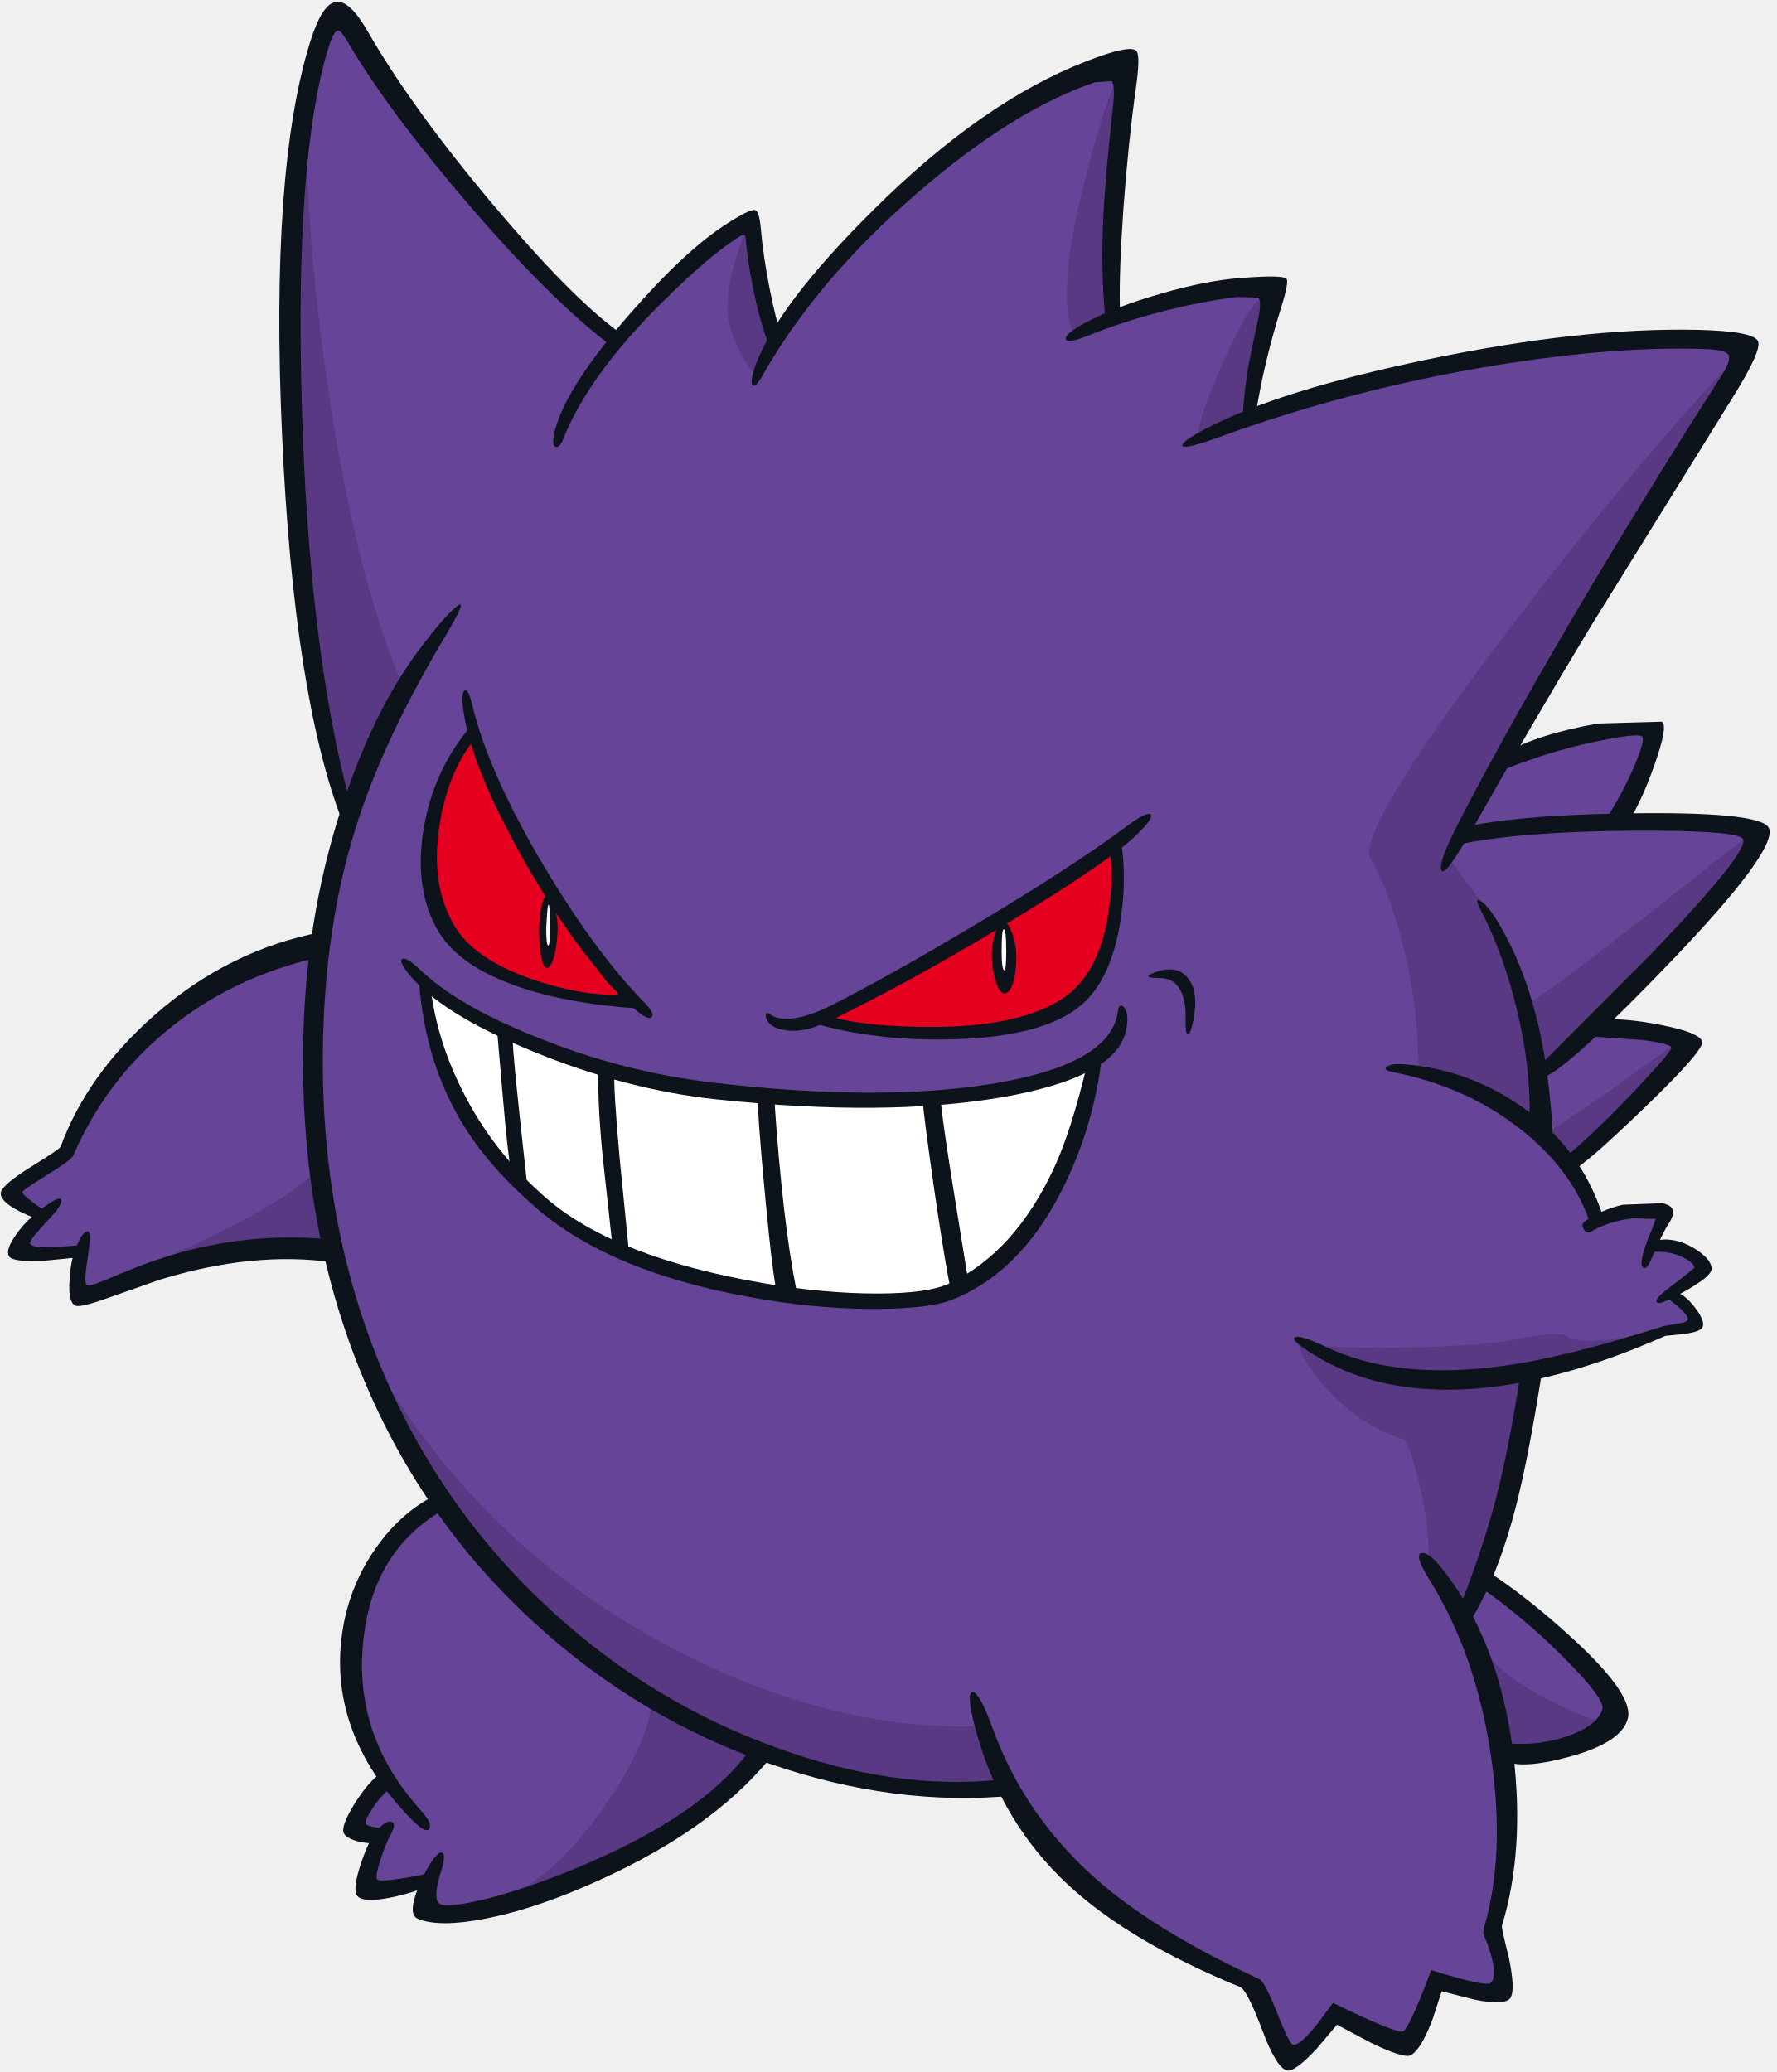
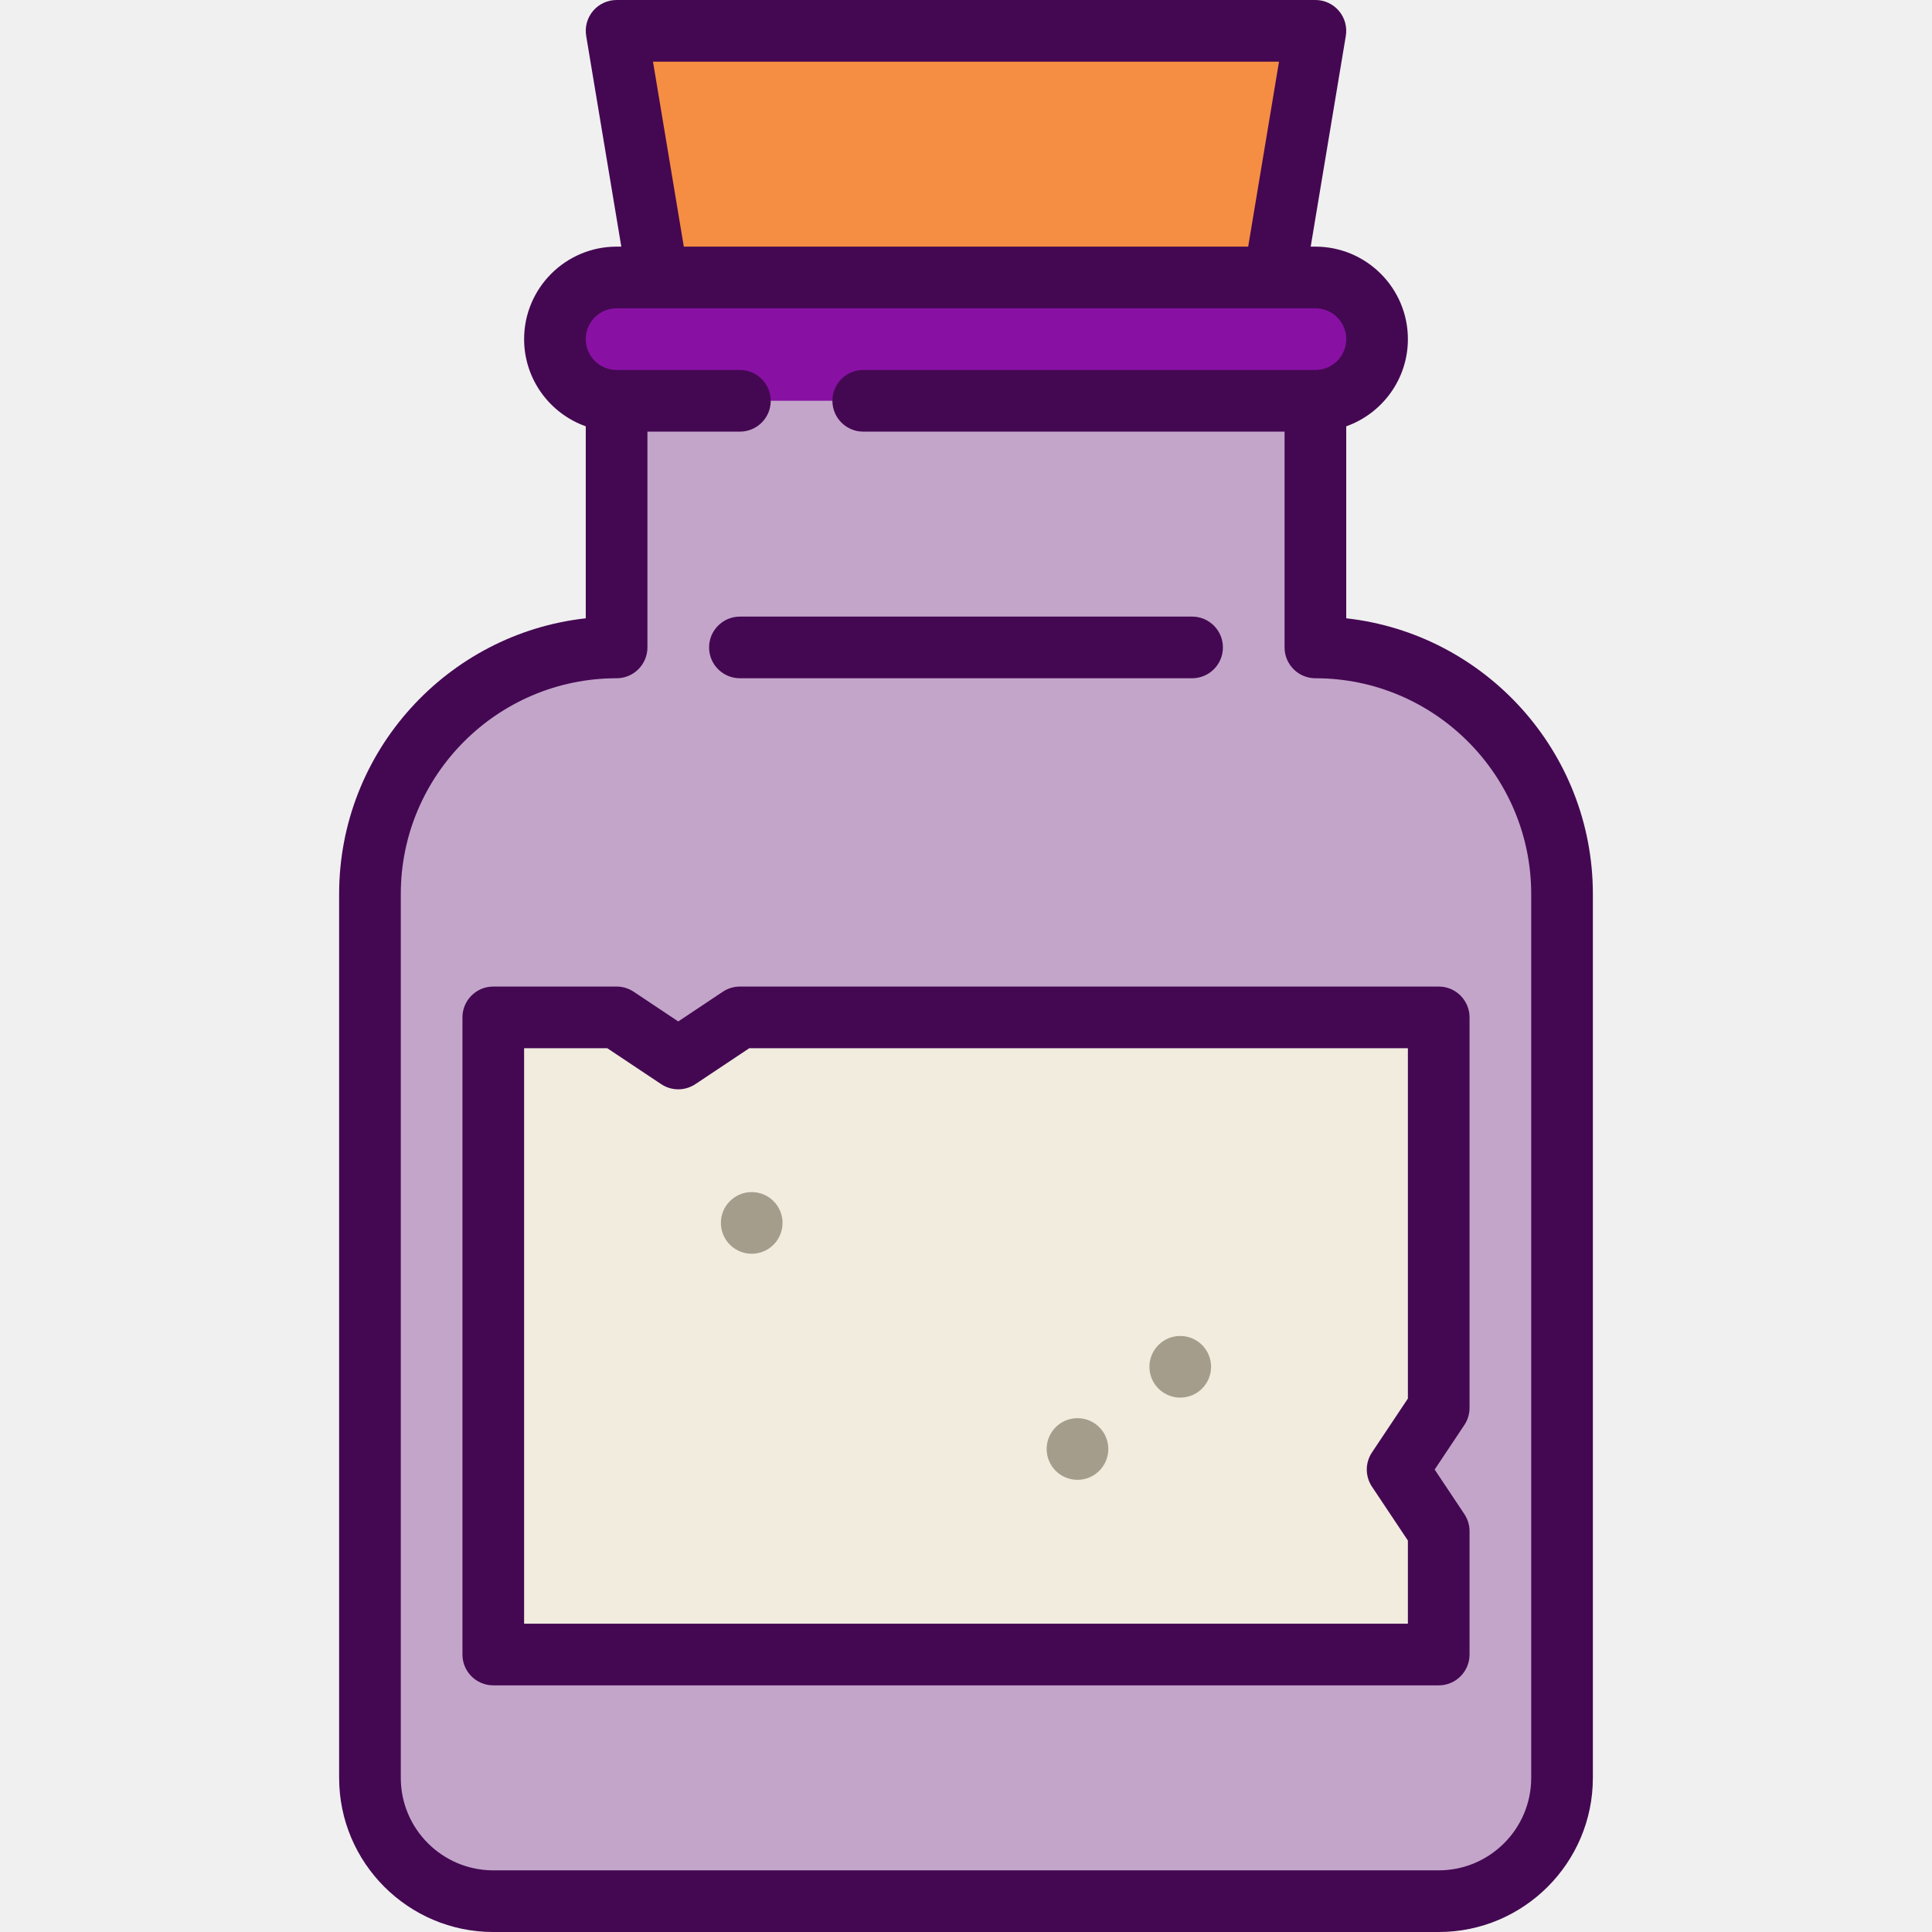
- <svg xmlns="http://www.w3.org/2000/svg" version="1.1" width="289px" height="337px" viewBox="-0.1 -0.25 289.25 337.35">
-   <g>
-     <path fill="#664497" d="M243.1 57.8 Q268.3 53.85 284.55 55.65 L266.55 85.6 Q252.05 109.5 244.6 123.45 249.5 121.55 257.2 119.85 264.4 118.25 269.15 117.9 269.85 117.8 269.85 118.3 L269.6 119.3 Q269.05 121.2 266.95 125.7 L263.3 133.85 273.65 133.25 Q283.6 133.0 285.35 135.65 287.1 138.35 273.4 152.45 L259.0 166.55 Q263.2 166.35 268.45 167.4 273.85 168.5 274.1 169.8 274.35 171.0 263.35 182.45 254.2 192.0 247.4 198.35 249.6 213.0 248.8 225.5 247.85 240.05 242.75 252.55 235.25 271.15 202.5 282.25 185.6 288.0 165.8 290.6 146.8 293.2 125.05 285.5 101.05 276.9 84.0 258.75 68.25 242.0 59.95 221.4 50.35 197.45 51.25 169.4 51.5 160.85 52.75 151.6 54.2 140.5 56.45 133.25 48.0 109.3 47.25 62.5 46.9 42.05 48.5 25.95 50.25 9.0 53.65 2.2 54.2 1.1 54.6 1.15 55.05 1.25 56.05 2.65 70.2 22.85 77.5 32.0 91.4 49.4 100.55 54.85 103.55 49.95 110.85 43.4 118.0 37.0 121.95 35.5 122.1 39.55 123.35 45.35 124.6 51.25 126.2 55.05 136.45 39.95 150.85 28.05 167.15 14.6 182.65 10.7 181.05 18.5 181.05 35.55 181.05 44.05 181.35 51.0 L190.0 48.6 Q200.1 46.2 207.6 46.2 L205.1 56.3 202.25 68.5 Q217.95 61.75 243.1 57.8" />
-     <path fill="#664497" d="M1.9 193.5 Q2.05 192.65 5.65 190.3 L9.9 187.45 11.05 186.5 Q11.55 186.05 11.85 185.05 12.25 183.6 14.9 179.4 18.6 173.6 23.35 168.75 38.1 153.8 56.7 154.25 61.35 154.4 65.15 162.25 68.65 169.45 70.2 180.25 71.35 188.1 69.0 196.35 66.5 205.0 62.55 204.0 49.9 200.9 32.6 204.45 20.1 207.05 13.5 210.5 12.65 210.95 12.4 207.85 12.2 204.9 12.6 203.95 L8.25 203.55 3.2 203.3 Q2.9 202.85 4.55 200.4 L6.3 198.0 Q1.7 194.95 1.9 193.5" />
-     <path fill="#664497" d="M125.05 264.3 Q130.45 275.95 126.7 281.5 116.35 296.8 92.9 306.0 84.7 309.25 77.0 310.85 70.3 312.25 69.0 311.65 68.25 311.35 68.65 309.75 L69.75 306.4 63.25 306.8 59.4 306.3 Q59.15 305.9 60.25 302.35 L61.35 298.55 59.8 297.85 Q58.3 297.25 58.2 296.95 57.85 295.9 62.05 290.45 L63.0 289.55 Q61.2 287.15 59.25 280.9 56.5 272.25 57.25 264.8 58.0 257.25 64.8 249.4 72.0 241.15 80.7 239.25 87.2 237.8 94.4 239.3 103.35 241.2 112.05 247.5 119.9 253.25 125.05 264.3" />
-     <path fill="#664497" d="M171.8 266.85 Q184.0 257.15 194.7 253.95 207.15 250.2 219.25 251.45 231.15 252.65 235.4 257.9 244.2 268.7 245.45 289.1 246.35 304.3 243.7 313.25 244.55 316.2 244.55 320.05 244.55 324.0 243.5 324.4 L238.75 324.3 Q235.05 323.85 233.95 323.15 L231.35 327.9 Q229.5 331.15 228.75 331.6 228.05 332.05 223.0 330.35 L217.55 328.35 Q215.8 330.4 213.1 332.6 210.3 334.8 209.65 334.7 208.6 334.45 204.2 322.95 186.65 315.55 174.55 304.0 162.8 292.75 160.45 281.85 159.35 276.75 171.8 266.85" />
-     <path fill="#664497" d="M253.2 284.3 Q244.75 286.25 239.95 284.4 235.05 282.45 231.9 278.5 228.05 273.65 228.2 267.1 228.35 261.85 233.6 258.5 238.45 255.45 240.9 256.9 242.85 258.1 252.55 266.9 262.95 276.4 262.8 277.75 262.3 282.25 253.2 284.3" />
-     <path fill="#664497" d="M222.3 173.7 Q236.85 172.5 248.8 182.9 255.65 188.8 259.8 196.45 260.75 198.15 261.7 197.65 263.0 197.0 266.25 196.7 270.15 196.3 271.1 197.55 L270.3 199.95 Q269.4 202.1 269.65 202.1 270.8 202.1 273.75 203.25 277.45 204.7 277.45 206.4 L274.7 208.3 Q271.95 209.9 271.95 210.15 L274.2 212.25 Q276.35 214.15 276.15 214.7 276.0 215.1 273.65 215.85 L271.0 216.65 Q265.4 219.75 255.85 221.95 247.35 223.9 239.5 224.35 233.1 224.75 224.8 223.0 215.7 221.05 211.6 217.85 209.25 215.95 206.5 208.95 202.85 199.7 204.05 191.05 204.85 185.15 212.0 179.25 218.3 174.1 222.3 173.7" />
-     <path fill="#ffffff" d="M174.0 173.5 Q176.4 172.6 177.1 174.05 177.6 175.15 177.15 177.35 175.65 183.95 172.35 190.75 168.95 197.75 164.9 202.35 163.0 204.45 159.25 206.95 154.65 210.0 151.2 210.75 137.8 213.55 117.25 208.6 96.8 203.65 88.35 195.75 82.15 189.9 77.3 183.0 72.6 176.3 71.2 171.6 70.45 169.1 69.55 164.5 68.55 159.4 69.15 160.05 74.8 165.95 89.8 171.45 104.45 176.8 116.85 177.7 130.25 178.7 143.15 178.3 163.5 177.65 174.0 173.5" />
-     <path fill="#593984" d="M284.05 136.15 Q285.45 135.4 285.85 135.9 286.2 136.35 285.6 137.45 283.45 141.15 269.85 155.65 255.3 171.2 250.65 173.5 L249.55 168.1 248.4 163.3 Q250.95 162.05 265.5 150.75 L284.05 136.15" />
-     <path fill="#593984" d="M251.2 184.6 L260.4 178.45 272.1 170.05 Q273.45 168.9 273.25 170.4 271.95 172.85 264.25 181.0 L255.5 189.95 253.65 187.6 Q252.05 185.9 251.2 184.6" />
-     <path fill="#593984" d="M176.35 29.7 Q179.4 17.6 181.35 13.5 L181.85 12.95 Q182.2 12.65 182.15 13.3 181.3 20.0 180.7 29.95 179.95 43.05 180.65 49.1 180.7 49.7 180.2 50.7 L179.25 51.8 176.15 53.85 Q174.7 54.6 174.25 53.1 172.2 46.2 176.35 29.7" />
-     <path fill="#593984" d="M207.2 49.35 Q207.1 51.8 205.15 59.25 203.2 66.65 203.2 67.5 201.8 67.6 199.15 69.25 196.35 71.0 195.25 71.2 194.1 69.75 199.0 58.75 203.95 47.65 206.15 47.9 L206.75 48.35 Q207.2 48.8 207.2 49.35" />
-     <path fill="#593984" d="M123.2 46.35 Q124.35 51.5 125.65 55.45 L122.9 60.9 Q121.3 59.05 120.1 56.5 118.6 53.45 118.35 50.7 118.05 47.2 119.75 41.65 121.3 36.55 121.9 36.65 121.85 40.1 123.2 46.35" />
-     <path fill="#593984" d="M47.65 27.4 Q48.0 24.55 48.85 22.75 49.7 20.9 49.75 23.4 50.2 43.45 53.9 66.9 58.5 95.9 65.85 112.3 L61.85 120.25 Q58.2 127.25 56.05 132.2 48.35 108.6 46.6 73.7 45.15 45.8 47.65 27.4" />
-     <path fill="#593984" d="M52.4 196.25 L54.15 203.2 Q44.55 202.45 39.0 203.45 36.0 204.0 24.1 207.8 L23.2 207.2 Q22.5 206.5 23.05 206.25 45.8 196.3 51.15 190.5 51.2 191.75 52.4 196.25" />
-     <path fill="#593984" d="M253.7 222.6 Q245.8 224.55 239.95 224.85 232.75 225.3 223.95 223.25 215.55 221.25 212.7 218.75 221.0 219.4 232.0 219.05 243.3 218.7 248.25 217.5 L252.25 216.95 254.6 217.0 Q256.4 218.8 264.05 217.55 L271.3 215.95 Q264.3 220.05 253.7 222.6" />
-     <path fill="#593984" d="M109.7 268.3 Q135.15 281.5 159.0 280.8 160.6 280.75 162.75 285.6 164.95 290.45 162.45 290.7 150.45 292.0 136.5 288.7 122.15 285.25 108.6 277.55 77.4 259.8 63.5 228.45 61.9 224.9 61.65 223.75 61.45 222.8 62.3 224.15 79.95 252.8 109.7 268.3" />
-     <path fill="#593984" d="M106.1 276.55 Q107.55 277.55 113.4 280.05 L122.4 284.0 Q125.35 285.4 117.6 292.4 110.15 299.15 102.7 302.6 98.5 304.55 90.65 306.55 82.95 308.5 84.15 307.8 91.8 303.4 98.7 293.25 105.15 283.8 105.9 277.35 L105.9 276.5 106.1 276.55" />
-     <path fill="#593984" d="M243.7 285.85 Q240.65 267.95 242.75 270.1 246.2 273.7 252.85 276.95 258.2 279.6 261.5 280.3 263.3 280.7 255.9 283.8 248.55 286.9 243.7 285.85" />
-     <path fill="#593984" d="M251.75 94.2 Q263.25 79.55 272.9 68.5 282.75 57.25 283.65 57.9 278.2 65.35 260.75 94.95 242.5 125.8 235.75 139.45 L241.6 147.3 Q245.3 152.85 246.85 157.6 249.1 164.35 250.75 174.85 252.25 184.8 251.45 184.6 250.0 183.25 244.3 179.9 236.85 175.6 230.8 173.65 230.8 163.7 228.35 153.85 226.15 145.0 222.8 139.15 221.8 132.55 251.75 94.2" />
-     <path fill="#593984" d="M232.0 224.75 L242.35 224.2 249.8 222.85 Q248.2 235.25 238.55 261.55 234.95 256.45 232.35 254.3 232.8 248.95 230.95 241.35 229.3 234.5 228.3 234.1 221.7 231.9 216.55 226.6 212.15 222.1 211.0 217.9 215.2 220.0 221.75 222.15 228.05 224.15 232.0 224.75" />
-     <path fill="#0d131a" d="M100.6 53.8 Q101.75 54.65 100.95 55.6 100.1 56.6 99.4 56.05 89.55 48.65 76.0 32.85 63.15 17.85 56.75 7.0 55.5 4.85 55.05 4.75 54.2 4.55 53.25 7.85 47.9 25.6 49.0 65.2 50.1 104.8 56.7 129.8 57.5 133.0 57.2 134.8 56.85 136.65 55.6 133.45 47.7 113.0 45.8 70.6 43.85 27.55 50.35 6.65 52.3 0.35 54.6 0.05 56.85 -0.25 59.85 5.05 67.05 17.5 80.05 32.95 92.7 48.0 100.6 53.8" />
-     <path fill="#0d131a" d="M125.15 46.6 Q126.15 51.8 127.2 54.65 127.45 55.25 126.55 56.3 125.65 57.35 125.3 56.5 123.7 52.7 122.5 46.75 121.5 41.85 121.3 38.6 L121.15 38.0 120.55 38.1 Q115.6 41.05 107.35 49.3 95.75 60.85 91.6 71.15 90.95 72.8 90.25 72.45 89.55 72.05 90.4 69.2 92.5 62.25 102.25 51.05 111.4 40.5 118.25 36.15 122.0 33.75 122.8 33.95 123.5 34.1 123.75 37.05 124.15 41.55 125.15 46.6" />
-     <path fill="#0d131a" d="M182.8 33.4 Q182.05 43.9 182.2 49.9 182.25 51.75 181.1 52.2 179.95 52.65 179.8 51.2 179.05 43.6 179.55 34.1 179.9 27.8 181.05 17.35 181.5 13.65 180.85 12.95 L178.15 13.15 Q164.9 17.6 149.25 31.15 132.85 45.3 123.95 61.0 122.85 62.95 122.4 62.45 121.95 61.9 122.85 59.3 126.45 49.4 142.05 33.95 159.85 16.25 176.8 9.7 183.75 7.0 184.85 8.0 185.6 8.6 184.8 14.15 183.6 22.7 182.8 33.4" />
-     <path fill="#0d131a" d="M202.0 45.0 Q208.6 44.5 209.3 45.1 209.8 45.55 208.45 49.85 205.7 58.6 204.35 67.0 204.15 68.35 203.15 68.75 202.15 69.1 202.2 67.95 202.35 63.7 203.25 58.65 L204.8 51.25 Q205.3 48.65 204.7 48.2 L201.3 48.1 Q195.15 48.85 188.6 50.6 182.45 52.2 177.15 54.35 173.55 55.8 173.4 54.95 173.2 54.15 176.4 52.4 181.25 49.75 188.75 47.6 196.25 45.4 202.0 45.0" />
-     <path fill="#0d131a" d="M260.05 117.55 L270.45 117.25 Q271.5 117.9 269.2 124.4 267.0 130.55 264.95 133.6 264.25 134.65 262.55 134.35 260.8 134.05 261.3 133.2 264.25 128.55 266.1 124.15 267.85 119.9 267.15 119.6 266.1 119.15 259.65 120.5 251.65 122.15 243.4 125.6 241.9 126.25 242.3 124.9 242.7 123.55 244.65 122.45 250.5 119.2 260.05 117.55" />
-     <path fill="#0d131a" d="M243.2 59.25 Q219.75 63.1 198.0 71.05 192.85 72.9 192.4 72.35 191.95 71.8 196.2 69.55 208.1 63.3 232.15 58.3 257.2 53.05 276.15 53.45 285.3 53.65 286.1 55.3 286.75 56.8 281.95 64.5 L258.85 101.75 Q249.35 117.5 239.5 134.9 235.1 142.65 234.55 141.45 233.95 140.25 237.55 133.3 245.85 117.2 259.75 93.85 270.45 76.0 280.0 61.15 281.75 58.45 281.3 57.55 280.9 56.75 277.9 56.6 263.25 56.0 243.2 59.25" />
-     <path fill="#0d131a" d="M56.15 129.25 Q61.3 114.3 68.7 104.75 72.3 100.05 74.15 98.55 76.25 96.8 72.5 103.1 62.65 119.6 58.25 133.1 53.05 148.8 52.5 167.9 51.6 198.4 62.45 223.65 72.15 246.15 90.15 262.45 106.35 277.15 126.45 284.35 145.35 291.2 162.2 289.55 L163.85 290.8 Q165.25 292.05 164.9 292.1 145.6 293.95 125.3 286.95 104.05 279.6 87.25 264.3 68.85 247.65 59.1 224.35 48.3 198.55 49.3 167.25 49.95 147.2 56.15 129.25" />
-     <path fill="#0d131a" d="M3.5 193.85 Q3.5 194.15 4.9 195.25 6.2 196.3 7.0 196.7 7.75 197.05 7.6 197.95 7.45 198.85 5.85 198.2 -0.1 195.9 0.0 194.0 0.1 192.75 4.8 189.8 9.65 186.8 9.75 186.45 14.05 174.7 25.0 165.05 37.2 154.3 52.5 151.45 54.05 151.15 53.35 153.3 52.6 155.45 51.2 155.75 37.6 158.95 27.4 167.25 17.1 175.6 11.8 187.9 11.5 188.6 7.45 191.1 3.5 193.55 3.5 193.85" />
-     <path fill="#0d131a" d="M125.3 285.95 Q115.2 298.35 94.75 307.05 86.1 310.75 78.8 312.15 71.35 313.6 67.9 312.15 66.45 311.55 67.55 308.2 68.25 306.0 69.4 304.05 71.15 301.05 71.85 301.4 72.55 301.7 71.7 304.4 71.1 306.15 70.95 307.55 70.8 309.2 71.35 309.65 72.4 310.5 78.7 309.0 85.3 307.35 93.1 304.15 113.85 295.65 121.7 285.0 122.3 284.2 124.1 284.7 125.95 285.15 125.3 285.95" />
-     <path fill="#0d131a" d="M63.45 298.5 Q62.6 300.1 61.8 302.6 60.95 305.25 61.25 305.7 61.75 306.4 69.75 304.75 71.35 304.65 70.95 305.55 70.65 306.35 69.6 306.8 66.85 308.05 63.2 308.75 58.75 309.6 57.95 308.3 57.3 307.25 58.65 303.1 60.0 299.15 61.25 297.75 62.7 296.1 63.6 296.35 64.5 296.6 63.45 298.5" />
-     <path fill="#0d131a" d="M57.55 293.5 Q59.85 289.8 62.05 288.3 62.7 287.8 63.7 288.95 64.65 290.05 64.05 290.45 62.05 291.8 60.55 294.15 59.25 296.1 59.4 296.65 59.55 297.0 60.95 297.25 L62.95 297.6 Q63.5 297.7 62.95 298.9 62.35 300.1 61.65 300.05 L58.75 299.7 Q56.45 299.2 55.9 298.3 55.25 297.25 57.55 293.5" />
-     <path fill="#0d131a" d="M70.35 243.4 Q72.65 242.2 72.95 243.55 73.25 244.9 72.0 245.6 60.45 252.3 59.0 267.1 57.45 282.35 68.3 294.4 70.35 296.65 69.75 297.5 69.2 298.35 66.85 295.95 52.8 281.55 55.75 264.6 57.0 257.55 61.1 251.75 65.0 246.2 70.35 243.4" />
-     <path fill="#0d131a" d="M158.75 281.45 Q157.1 275.4 158.2 275.25 159.3 275.1 161.55 281.3 166.9 296.0 179.45 306.65 188.9 314.6 204.95 322.0 205.8 322.4 207.8 327.5 209.8 332.5 210.35 332.65 211.35 332.95 214.25 329.4 L216.9 325.85 Q227.2 330.85 228.25 330.5 229.25 330.2 232.9 320.5 241.8 323.3 242.6 322.6 243.25 322.0 243.05 320.05 242.75 317.8 241.4 314.65 241.3 314.35 241.55 313.4 244.95 301.65 242.65 285.8 240.2 269.1 232.6 256.95 230.05 252.85 231.3 252.6 232.55 252.4 235.0 255.55 244.0 267.25 246.25 285.25 248.15 301.0 244.4 313.3 244.3 313.6 245.55 318.55 246.6 323.7 245.8 325.0 244.95 326.35 239.9 325.3 L234.6 323.95 233.1 328.55 Q231.25 333.4 229.6 334.35 228.5 335.0 222.9 332.25 L217.55 329.4 214.25 333.3 Q210.7 337.1 209.45 336.85 207.7 336.5 205.35 330.2 202.9 323.7 201.75 323.25 183.7 315.85 173.75 306.6 162.8 296.4 158.75 281.45" />
-     <path fill="#0d131a" d="M77.2 118.0 Q79.1 124.5 87.1 139.2 96.15 155.8 102.3 161.75 L104.0 163.3 Q104.65 164.0 103.9 163.95 92.85 163.25 84.7 160.55 74.85 157.25 71.35 151.55 67.25 144.8 68.8 134.95 70.35 125.25 76.55 117.95 L76.8 117.65 Q77.05 117.5 77.2 118.0" />
-     <path fill="#e50020" d="M76.9 120.4 Q78.45 124.9 86.7 140.15 95.95 157.2 99.9 160.85 100.8 161.7 100.25 161.75 94.1 161.75 86.7 159.25 77.15 156.0 73.9 150.55 69.95 143.95 71.4 134.35 72.65 125.85 76.9 120.4" />
-     <path fill="#0d131a" d="M175.95 163.35 Q169.95 168.5 155.4 168.95 142.3 169.35 131.7 166.15 130.55 165.8 131.7 165.55 L134.5 164.8 Q141.25 162.1 161.05 150.2 180.15 138.7 182.35 136.4 183.45 143.25 182.15 150.5 180.6 159.35 175.95 163.35" />
-     <path fill="#e50020" d="M172.45 162.6 Q165.4 166.95 151.55 166.95 141.5 166.95 135.75 165.45 140.15 163.35 158.45 152.4 177.7 140.9 180.5 138.45 181.35 141.85 180.3 148.6 178.75 158.7 172.45 162.6" />
-     <path fill="#0d131a" d="M181.85 164.55 Q182.1 162.75 182.95 163.85 183.75 164.95 183.2 167.55 181.6 175.15 163.0 178.4 144.1 181.65 116.6 178.75 101.9 177.2 86.55 170.9 71.25 164.6 66.2 158.05 64.75 156.15 65.4 155.85 66.1 155.55 68.35 157.7 74.35 163.45 87.2 168.6 101.15 174.25 115.85 176.0 142.95 179.2 161.45 176.2 180.65 173.05 181.85 164.55" />
-     <path fill="#0d131a" d="M176.85 173.15 Q177.3 171.25 178.4 170.8 179.45 170.4 179.25 172.0 177.85 183.5 172.75 193.55 165.9 207.05 154.8 211.4 151.15 212.8 143.0 212.85 134.3 212.95 124.65 211.4 100.1 207.45 87.45 196.65 80.0 190.25 75.8 183.7 69.05 173.1 68.1 159.5 68.0 158.5 68.9 159.05 69.8 159.65 70.0 160.85 71.1 169.25 75.1 177.2 80.1 187.3 88.9 194.9 100.1 204.55 124.35 208.7 134.2 210.35 142.65 210.35 151.0 210.35 154.45 208.7 165.2 203.6 171.6 189.65 174.25 183.9 176.85 173.15" />
-     <path fill="#0d131a" d="M90.2 147.5 Q90.75 149.5 90.65 151.4 90.55 153.9 90.05 155.6 89.55 157.35 88.9 157.35 88.3 157.35 87.95 155.25 87.65 153.5 87.65 151.35 87.65 149.25 88.0 147.45 88.45 145.45 89.05 145.45 89.7 145.45 90.2 147.5" />
-     <path fill="#0d131a" d="M165.35 155.45 Q165.35 157.55 164.95 159.25 164.4 161.5 163.35 161.5 162.55 161.5 161.9 159.2 161.35 157.2 161.35 155.35 161.35 153.55 161.85 151.8 162.45 149.85 163.25 149.85 164.05 149.85 164.7 151.85 165.35 153.7 165.35 155.45" />
-     <path fill="#0d131a" d="M83.15 191.1 Q82.5 187.15 81.85 179.6 L80.8 167.5 Q80.7 166.3 82.05 167.05 83.45 167.75 83.35 168.8 83.25 170.8 85.75 193.05 85.75 194.0 84.7 193.75 83.55 193.45 83.15 191.1" />
-     <path fill="#0d131a" d="M100.75 188.25 L102.25 203.35 Q102.4 204.65 101.05 204.0 99.65 203.3 99.45 201.35 L97.95 187.6 Q97.15 179.2 97.3 173.7 97.35 172.35 98.65 172.8 100.0 173.25 99.9 174.6 99.75 177.0 100.75 188.25" />
-     <path fill="#0d131a" d="M124.45 194.55 Q123.1 180.45 123.3 178.0 123.4 176.85 124.65 177.2 125.9 177.6 125.95 178.85 127.3 198.7 129.55 209.85 129.85 211.4 128.4 211.6 127.0 211.8 126.5 210.6 125.8 208.9 124.45 194.55" />
-     <path fill="#0d131a" d="M152.0 193.6 Q150.15 180.65 150.1 178.85 150.05 177.5 151.5 177.55 152.9 177.6 153.0 178.65 153.35 182.55 155.15 193.7 L157.4 207.6 Q157.7 209.7 156.45 210.65 155.2 211.55 154.8 210.2 154.0 207.2 152.0 193.6" />
-     <path fill="#0d131a" d="M228.05 173.0 Q238.45 173.7 247.15 179.6 257.3 186.45 260.95 198.1 261.25 199.0 260.2 199.5 259.15 200.0 258.7 198.7 255.8 190.2 247.45 183.6 238.6 176.65 226.65 174.3 224.95 173.95 225.65 173.45 226.35 172.9 228.05 173.0" />
-     <path fill="#0d131a" d="M238.95 134.25 Q248.55 132.3 267.2 132.15 287.0 132.0 287.9 134.65 289.15 138.25 272.25 155.95 256.2 172.7 251.6 175.0 L250.05 174.9 Q249.75 174.15 251.35 172.45 L268.95 154.8 Q284.75 138.3 283.65 136.35 282.8 134.9 265.4 135.0 247.15 135.15 237.0 137.3 235.65 137.6 236.65 136.05 237.6 134.5 238.95 134.25" />
-     <path fill="#0d131a" d="M192.9 165.8 Q193.0 162.3 191.8 160.55 190.8 159.05 188.9 159.0 185.35 159.0 187.95 158.05 191.4 156.8 193.2 158.9 195.1 161.1 194.15 165.95 193.75 168.0 193.3 168.1 192.85 168.2 192.9 165.8" />
-     <path fill="#0d131a" d="M267.5 169.1 L257.55 168.4 Q256.65 168.4 257.3 167.15 257.95 165.85 259.5 165.75 264.25 165.4 270.4 166.65 276.5 167.85 277.0 169.3 277.45 170.65 267.4 180.3 257.55 189.8 255.8 190.3 255.2 190.5 254.5 189.7 253.8 188.95 254.5 188.35 259.35 184.35 265.95 177.4 272.15 170.85 272.0 170.3 271.8 169.7 267.5 169.1" />
-     <path fill="#0d131a" d="M245.0 286.55 Q242.85 285.65 242.8 284.55 242.75 283.35 245.45 283.6 250.5 284.0 255.15 282.4 259.85 280.75 260.75 278.1 261.3 276.5 254.8 269.95 248.15 263.2 240.65 258.0 240.05 257.55 240.7 256.35 241.3 255.1 241.8 255.4 248.55 259.75 256.0 266.6 265.9 275.7 264.9 279.55 263.9 283.4 255.65 285.7 248.1 287.8 245.0 286.55" />
-     <path fill="#0d131a" d="M8.1 195.55 Q9.7 194.55 9.85 195.1 10.0 195.6 9.05 196.9 L6.35 199.9 Q4.55 201.85 4.8 202.3 5.15 202.85 8.1 202.85 L13.4 202.45 Q13.7 202.4 13.8 203.35 13.9 204.25 13.35 204.4 L6.25 205.1 Q1.85 205.15 1.35 204.3 0.7 203.3 2.5 200.75 4.5 197.85 8.1 195.55" />
-     <path fill="#0d131a" d="M53.65 201.55 Q54.7 201.65 55.2 203.6 55.7 205.5 54.25 205.3 41.2 203.4 25.9 208.1 L16.65 211.35 Q12.8 212.7 12.1 212.3 10.95 211.7 11.2 208.2 11.35 205.25 12.1 203.3 13.15 200.45 14.0 200.25 14.8 200.0 14.4 202.7 L13.9 206.35 Q13.6 208.65 14.0 209.0 14.3 209.3 17.4 208.0 22.3 205.9 25.45 204.85 39.35 200.15 53.65 201.55" />
-     <path fill="#0d131a" d="M270.5 195.65 Q273.35 196.2 271.6 198.9 270.55 200.45 268.7 204.8 267.95 206.55 267.4 206.15 266.8 205.75 267.55 203.3 267.9 202.05 268.75 200.1 L269.45 198.2 265.7 198.1 Q261.55 198.65 258.8 200.35 258.25 200.65 257.75 199.9 257.25 199.1 257.85 198.65 260.35 196.8 264.05 195.9 L270.5 195.65" />
-     <path fill="#0d131a" d="M278.55 206.25 Q278.65 207.8 271.7 211.3 269.7 212.25 269.55 211.65 269.45 211.1 271.25 209.7 L274.25 207.4 275.75 206.15 Q275.6 205.2 273.5 204.3 271.0 203.2 268.2 203.7 267.4 203.85 267.8 202.95 268.15 202.05 269.35 201.75 272.4 201.05 275.55 202.9 278.4 204.6 278.55 206.25" />
-     <path fill="#0d131a" d="M270.75 210.25 L272.4 210.05 Q274.1 210.35 275.85 212.65 277.55 214.9 277.05 215.85 276.7 216.6 273.95 216.95 L271.0 217.25 Q254.1 224.75 240.0 225.85 224.5 227.0 213.75 220.3 209.85 217.9 210.7 217.45 211.55 217.05 215.65 219.0 227.15 224.5 244.45 222.15 254.65 220.8 270.75 215.65 L273.05 215.25 Q274.55 215.0 274.65 214.65 274.85 214.2 273.65 213.0 272.4 211.75 270.8 210.85 270.3 210.6 270.75 210.25" />
-     <path fill="#0d131a" d="M250.95 222.95 Q248.75 236.9 246.75 244.75 243.7 256.65 239.2 263.75 237.6 266.3 237.25 264.55 236.9 262.9 237.7 260.95 241.1 252.45 243.3 244.25 245.6 235.45 247.35 223.75 247.5 222.65 249.3 222.25 251.15 221.85 250.95 222.95" />
-     <path fill="#0d131a" d="M240.95 147.9 Q239.75 145.65 241.05 146.5 242.3 147.4 243.95 150.2 248.25 157.5 250.45 167.2 252.2 174.9 252.7 184.95 252.85 188.5 250.9 185.95 248.85 183.4 248.9 181.65 249.1 173.5 246.85 164.2 244.7 155.15 240.95 147.9" />
-     <path fill="#ffffff" d="M88.95 148.45 Q89.05 147.05 89.2 147.05 89.4 147.05 89.4 150.75 89.4 153.7 89.15 153.7 88.8 153.7 88.8 150.9 L88.95 148.45" />
-     <path fill="#ffffff" d="M163.7 154.65 Q163.7 157.9 163.35 157.7 162.95 157.5 162.95 154.7 162.95 151.05 163.3 151.05 163.7 151.05 163.7 154.65" />
-     <path fill="#0d131a" d="M185.65 134.95 Q181.75 139.15 165.8 148.9 150.6 158.2 137.05 164.95 133.95 166.5 132.2 167.05 129.65 167.85 127.55 167.45 125.2 167.05 124.65 165.6 124.45 165.1 124.6 164.75 L125.0 164.7 Q126.25 165.9 129.1 165.55 131.85 165.15 135.4 163.35 145.1 158.4 158.75 150.25 174.5 140.85 183.35 134.25 186.45 131.95 187.15 132.3 187.8 132.7 185.65 134.95" />
-     <path fill="#0d131a" d="M76.7 114.3 Q79.35 125.5 88.45 140.8 96.8 154.8 104.75 162.95 106.65 164.85 105.9 165.4 105.1 165.95 102.2 163.1 93.25 154.25 84.95 139.4 76.6 124.65 75.3 115.35 74.9 112.7 75.5 112.2 76.05 111.7 76.7 114.3" />
+ <svg xmlns="http://www.w3.org/2000/svg" height="200px" width="200px" version="1.1" id="Layer_1" viewBox="0 0 512 512" xml:space="preserve" fill="#000000">
+   <g id="SVGRepo_bgCarrier" stroke-width="0" />
+   <g id="SVGRepo_tracerCarrier" stroke-linecap="round" stroke-linejoin="round" />
+   <g id="SVGRepo_iconCarrier">
+     <polygon style="fill:#F58E42; stroke:black; stroke-width:2;" points="348.596,8.17 337.702,73.532 256,106.213 174.298,73.532 163.404,8.17 " />
+     <path style="fill:#c3a5ca;" d="M413.957,236.936v234.213c0,17.974-14.706,32.681-32.681,32.681H130.723 c-17.974,0-32.681-14.706-32.681-32.681V236.936c0-35.949,29.413-65.362,65.362-65.362V95.319h185.191v76.255 C384.545,171.574,413.957,200.987,413.957,236.936z" />
+     <path style="fill:#8811A4;" d="M348.596,73.532c9.02,0,16.34,7.321,16.34,16.34s-7.32,16.34-16.34,16.34H163.404 c-9.02,0-16.34-7.321-16.34-16.34c0-4.51,1.83-8.595,4.793-11.547c2.952-2.963,7.037-4.793,11.547-4.793h10.894h163.404H348.596z" />
+     <polygon style="fill:#F1ECDE;" points="381.277,405.787 381.277,438.468 130.723,438.468 130.723,269.617 163.404,269.617 179.745,280.511 196.085,269.617 381.277,269.617 381.277,373.106 370.383,389.447 " />
+     <g>
+       <circle style="fill:#A59D8C;" cx="312.778" cy="362.213" r="8.17" />
+       <circle style="fill:#A59D8C;" cx="285.543" cy="384" r="8.17" />
+       <circle style="fill:#A59D8C;" cx="199.212" cy="324.085" r="8.17" />
+     </g>
+     <g>
+       <path style="fill:#440852;" d="M356.766,163.855v-50.878c9.509-3.373,16.34-12.455,16.34-23.105 c0-13.515-10.995-24.511-24.511-24.511h-1.248l9.308-55.848c0.394-2.369-0.272-4.792-1.825-6.624 C353.278,1.057,350.998,0,348.596,0H163.404c-2.402,0-4.682,1.057-6.234,2.889c-1.552,1.832-2.22,4.255-1.825,6.624l9.308,55.848 h-1.248c-13.516,0-24.511,10.996-24.511,24.511c0,10.651,6.831,19.733,16.34,23.105v50.878 c-36.715,4.077-65.362,35.296-65.362,73.081v234.213c0,22.526,18.325,40.851,40.851,40.851h250.553 c22.526,0,40.851-18.325,40.851-40.851V236.936C422.128,199.152,393.481,167.933,356.766,163.855z M173.049,16.34h165.902 l-8.17,49.021H181.22L173.049,16.34z M405.787,471.149c0,13.515-10.995,24.511-24.511,24.511H130.723 c-13.516,0-24.511-10.996-24.511-24.511V236.936c0-31.535,25.656-57.191,57.191-57.191c4.512,0,8.17-3.657,8.17-8.17v-57.191 h24.511c4.512,0,8.17-3.657,8.17-8.17s-3.658-8.17-8.17-8.17h-32.681c-4.506,0-8.17-3.665-8.17-8.17s3.665-8.17,8.17-8.17h174.295 c0.037,0,10.897,0,10.897,0c4.506,0,8.17,3.665,8.17,8.17s-3.665,8.17-8.17,8.17h-119.83c-4.512,0-8.17,3.657-8.17,8.17 s3.658,8.17,8.17,8.17h111.66v57.191c0,4.513,3.658,8.17,8.17,8.17c31.536,0,57.191,25.657,57.191,57.191V471.149z" />
+       <path style="fill:#440852;" d="M196.085,179.745h119.83c4.512,0,8.17-3.657,8.17-8.17s-3.658-8.17-8.17-8.17h-119.83 c-4.512,0-8.17,3.657-8.17,8.17S191.573,179.745,196.085,179.745z" />
+       <path style="fill:#440852;" d="M381.277,261.447H196.085c-1.612,0-3.19,0.477-4.532,1.373l-11.809,7.872l-11.809-7.873 c-1.342-0.894-2.919-1.373-4.532-1.373h-32.681c-4.512,0-8.17,3.657-8.17,8.17v168.851c0,4.513,3.658,8.17,8.17,8.17h250.553 c4.512,0,8.17-3.657,8.17-8.17v-32.681c0-1.612-0.477-3.191-1.373-4.532l-7.873-11.809l7.873-11.809 c0.894-1.341,1.373-2.919,1.373-4.532V269.616C389.447,265.104,385.789,261.447,381.277,261.447z M373.106,370.632l-9.521,14.281 c-1.83,2.745-1.83,6.319,0,9.064l9.521,14.282v22.039H138.894V277.787h22.037l14.283,9.521c2.745,1.83,6.319,1.83,9.064,0 l14.283-9.521h174.547V370.632z" />
+     </g>
  </g>
</svg>
